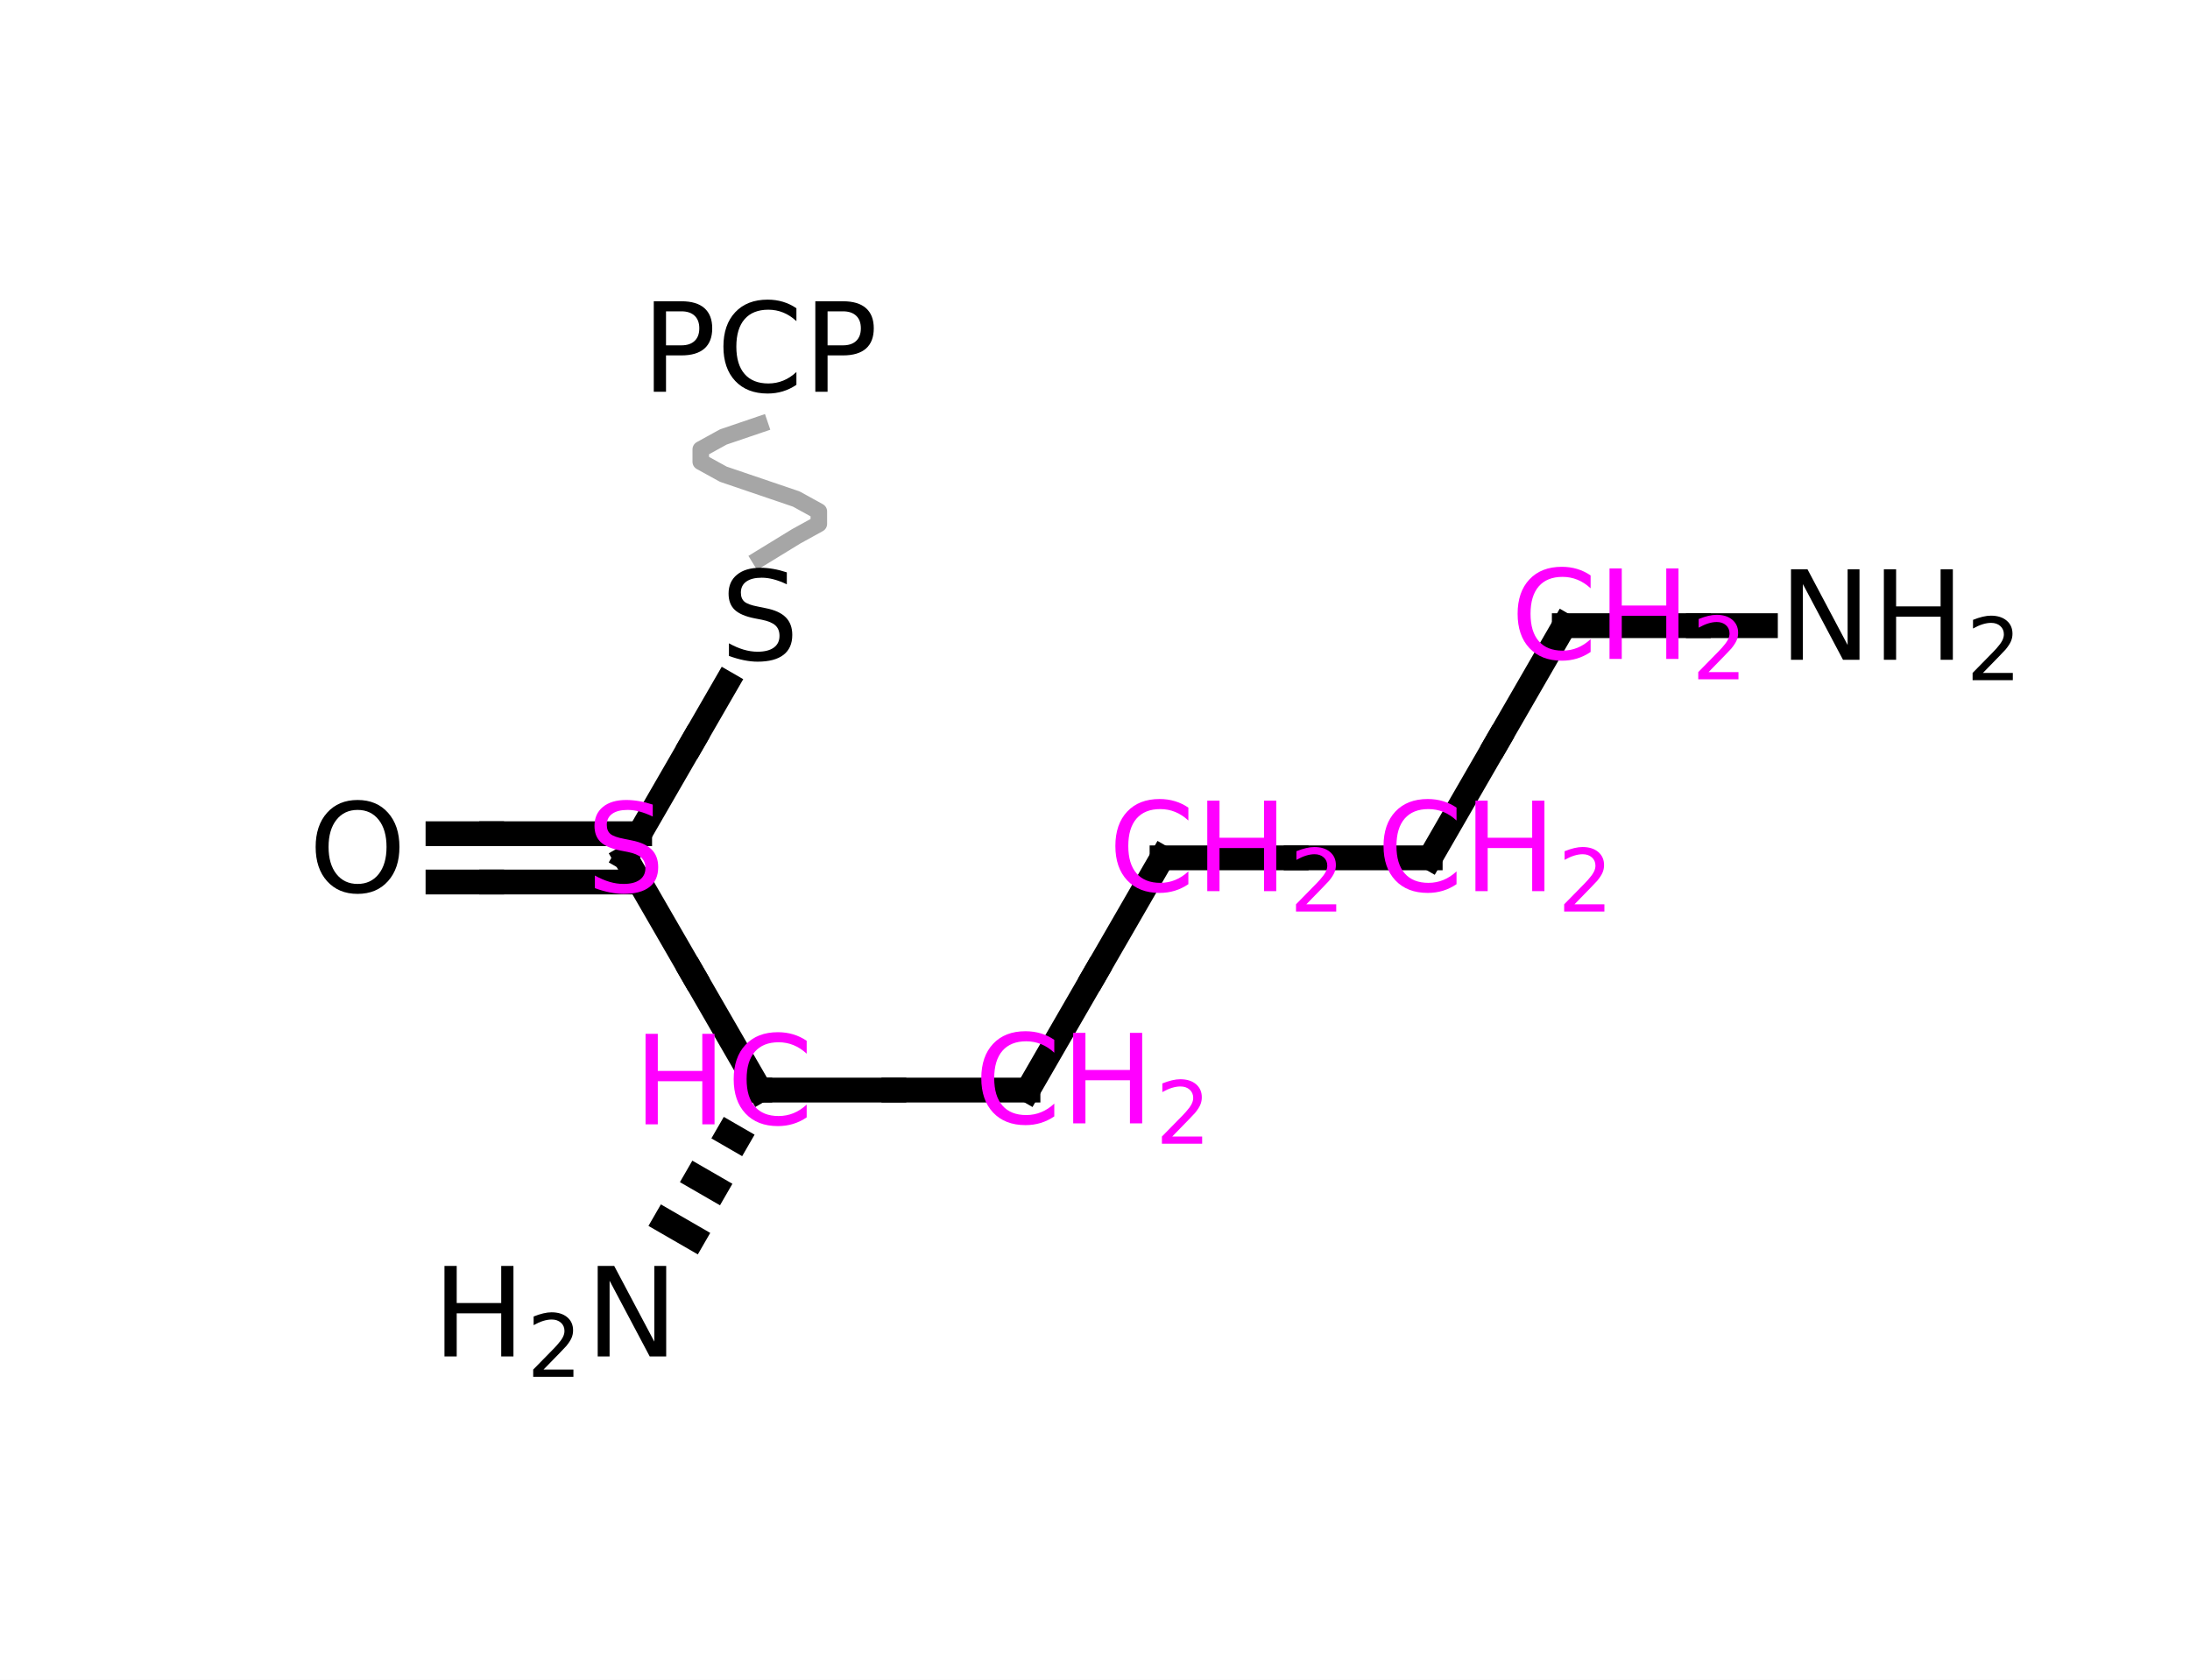
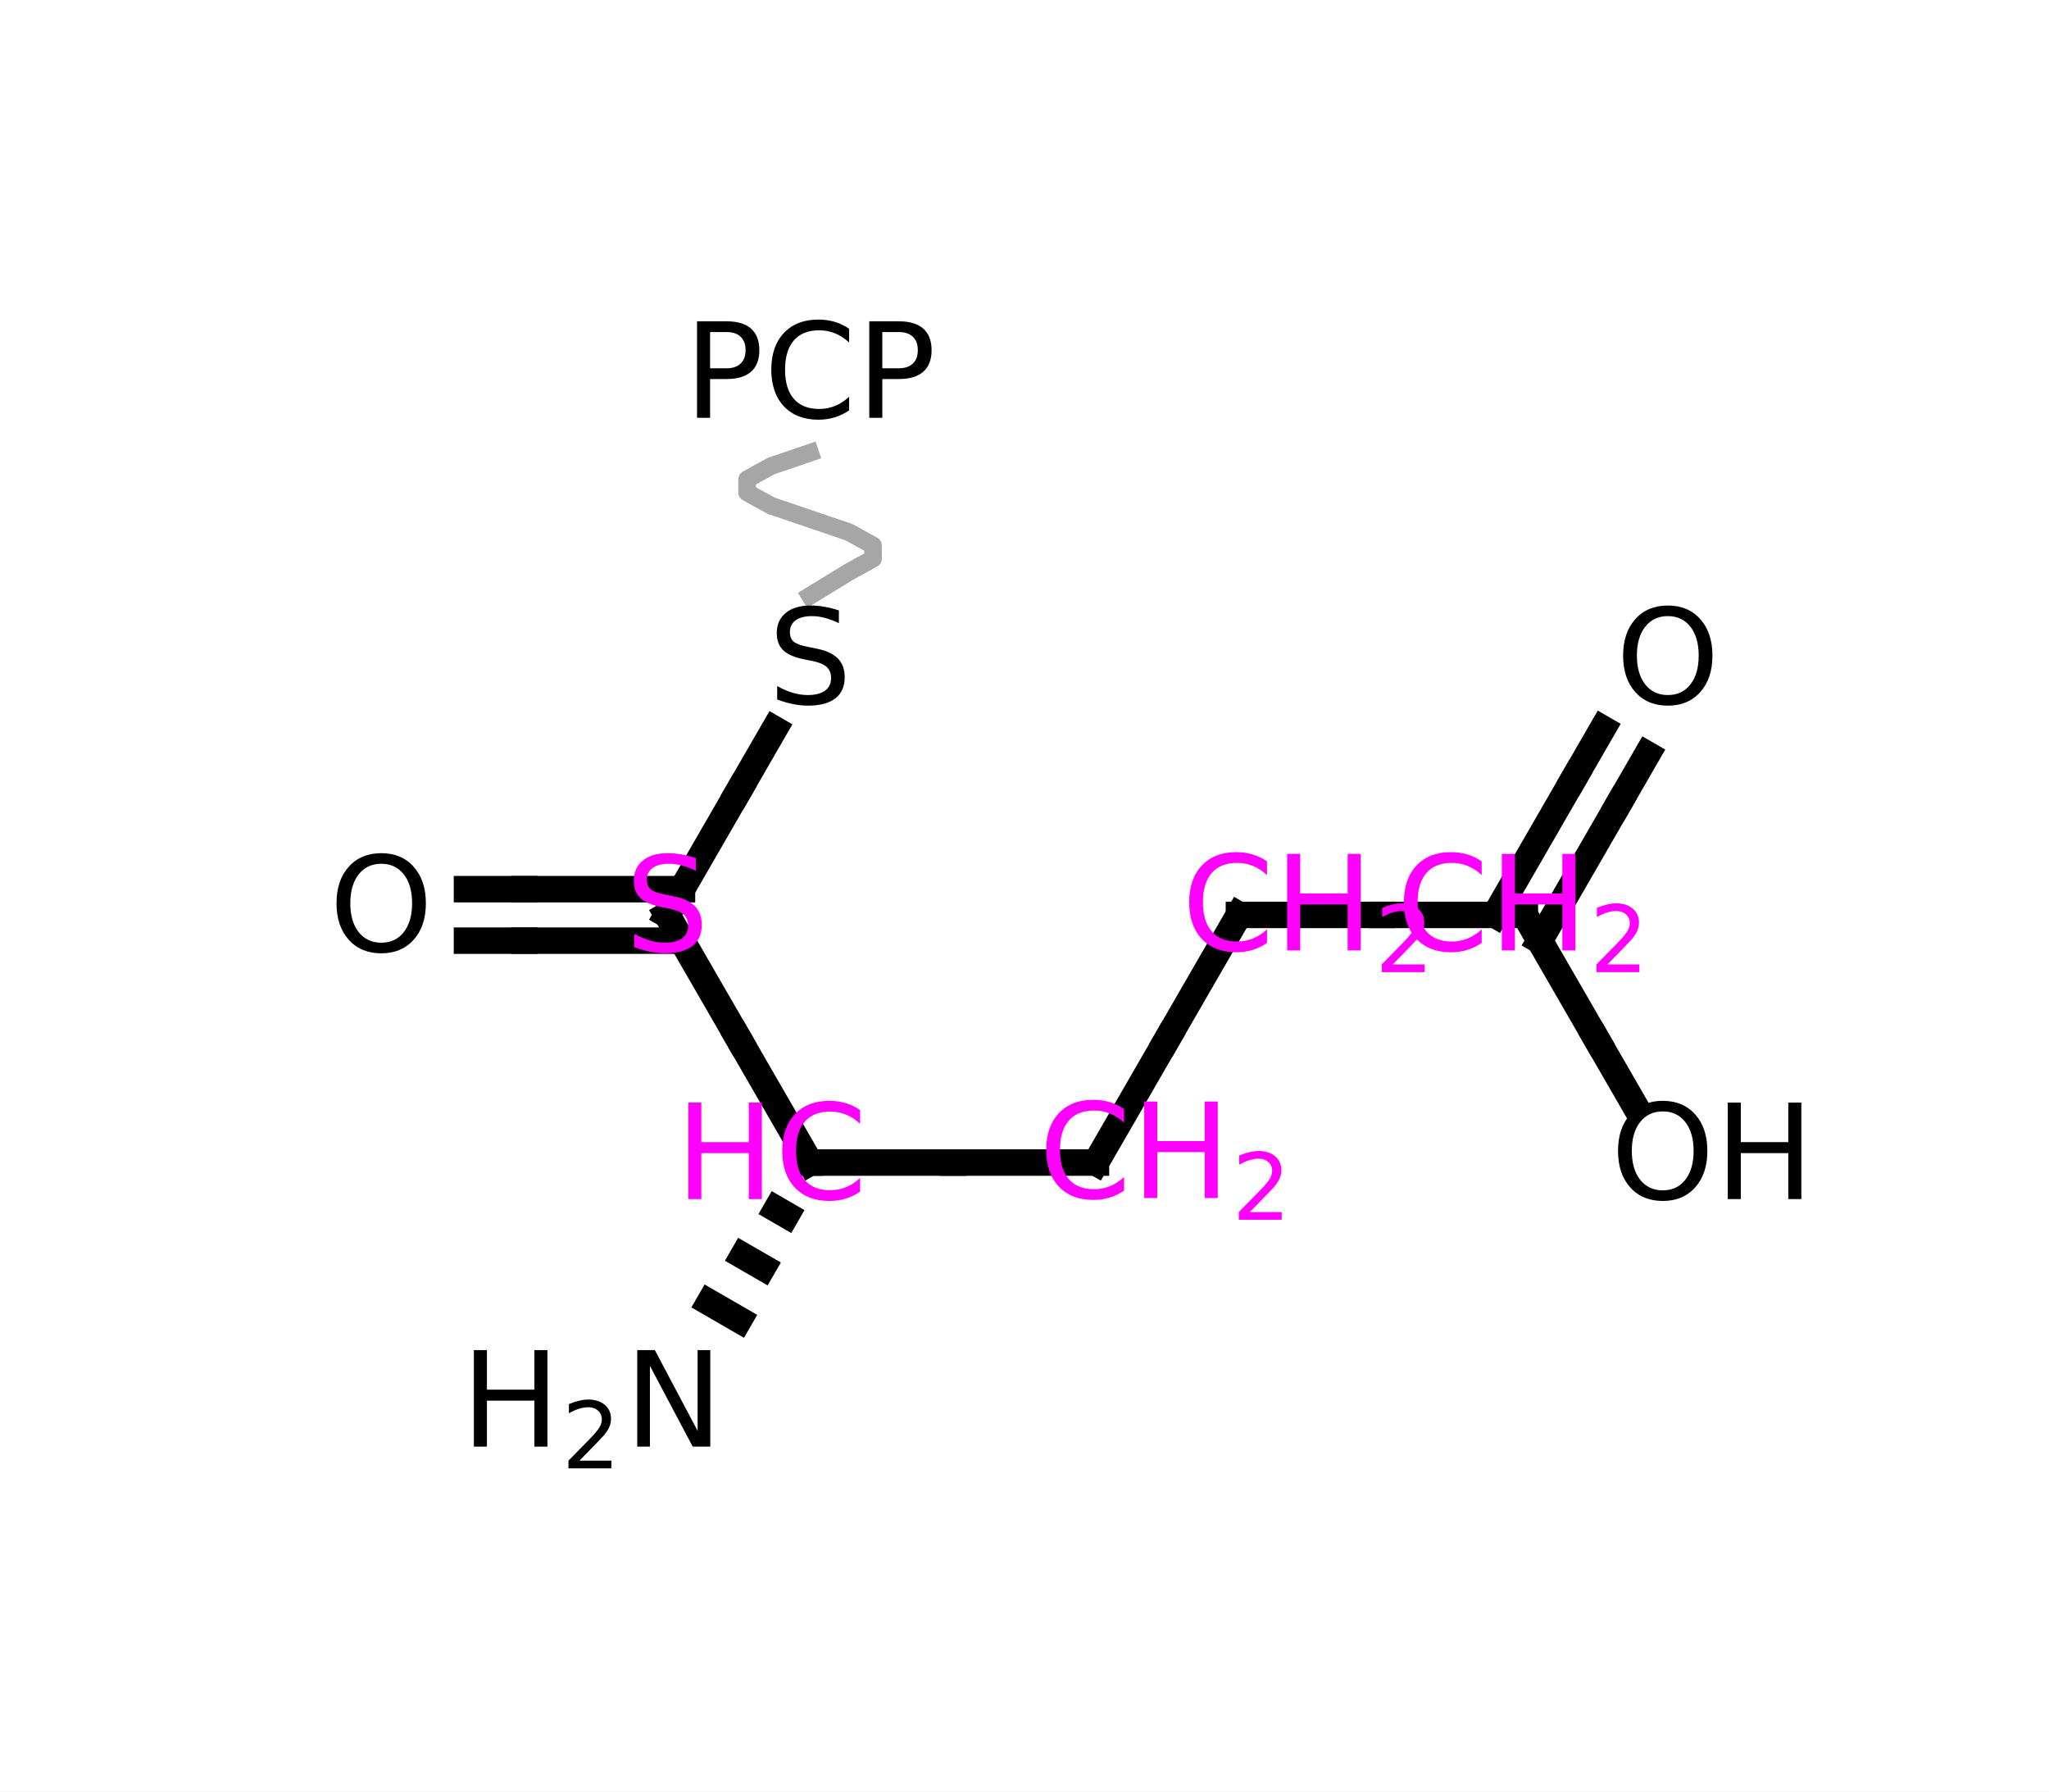
- <svg xmlns="http://www.w3.org/2000/svg" xmlns:xlink="http://www.w3.org/1999/xlink" width="176.4pt" height="135.318pt" viewBox="0 0 176.4 135.318" version="1.1">
+ <svg xmlns="http://www.w3.org/2000/svg" xmlns:xlink="http://www.w3.org/1999/xlink" width="154.8pt" height="135.318pt" viewBox="0 0 154.8 135.318" version="1.1">
  <defs>
    <style type="text/css">*{stroke-linejoin: round; stroke-linecap: butt}</style>
  </defs>
  <g id="figure_1">
    <g id="patch_1">
-       <path d="M 0 135.318  L 176.4 135.318  L 176.4 0  L 0 0  z " style="fill: #ffffff" />
+       <path d="M 0 135.318  L 154.8 135.318  L 154.8 0  L 0 0  z " style="fill: #ffffff" />
    </g>
    <g id="axes_1">
      <g id="line2d_1">
-         <path d="M 61.2 34.2  L 58.261 35.2  L 56.445 36.2  L 56.445 37.2  L 58.261 38.2  L 61.2 39.2  L 64.139 40.2  L 65.955 41.2  L 65.955 42.2  L 64.139 43.2  L 61.2 45  " clip-path="url(#p50d8a65ed1)" style="fill: none; stroke: #a6a6a6; stroke-width: 1.333; stroke-linecap: square" />
+         <path d="M 61.2 34.2  L 58.261 35.2  L 56.445 36.2  L 56.445 37.2  L 58.261 38.2  L 61.2 39.2  L 64.139 40.2  L 65.955 41.2  L 65.955 42.2  L 64.139 43.2  L 61.2 45  " clip-path="url(#pb266e3f3fb)" style="fill: none; stroke: #a6a6a6; stroke-width: 1.333; stroke-linecap: square" />
      </g>
      <g id="line2d_2">
-         <path d="M 50.4 69.106  L 55.8 59.753  " clip-path="url(#p50d8a65ed1)" style="fill: none; stroke: #000000; stroke-width: 2; stroke-linecap: square" />
+         <path d="M 50.4 69.106  L 55.8 59.753  " clip-path="url(#pb266e3f3fb)" style="fill: none; stroke: #000000; stroke-width: 2; stroke-linecap: square" />
      </g>
      <g id="line2d_3">
-         <path d="M 58.5 55.077  L 55.8 59.753  " clip-path="url(#p50d8a65ed1)" style="fill: none; stroke: #000000; stroke-width: 2; stroke-linecap: square" />
+         <path d="M 58.5 55.077  L 55.8 59.753  " clip-path="url(#pb266e3f3fb)" style="fill: none; stroke: #000000; stroke-width: 2; stroke-linecap: square" />
      </g>
      <g id="line2d_4">
-         <path d="M 50.4 69.106  L 55.8 78.459  " clip-path="url(#p50d8a65ed1)" style="fill: none; stroke: #000000; stroke-width: 2; stroke-linecap: square" />
+         <path d="M 50.4 69.106  L 55.8 78.459  " clip-path="url(#pb266e3f3fb)" style="fill: none; stroke: #000000; stroke-width: 2; stroke-linecap: square" />
      </g>
      <g id="line2d_5">
-         <path d="M 61.2 87.812  L 55.8 78.459  " clip-path="url(#p50d8a65ed1)" style="fill: none; stroke: #000000; stroke-width: 2; stroke-linecap: square" />
+         <path d="M 61.2 87.812  L 55.8 78.459  " clip-path="url(#pb266e3f3fb)" style="fill: none; stroke: #000000; stroke-width: 2; stroke-linecap: square" />
      </g>
      <g id="line2d_6">
-         <path d="M 35.28 71.05  L 39.6 71.05  " clip-path="url(#p50d8a65ed1)" style="fill: none; stroke: #000000; stroke-width: 2; stroke-linecap: square" />
+         <path d="M 35.28 71.05  L 39.6 71.05  " clip-path="url(#pb266e3f3fb)" style="fill: none; stroke: #000000; stroke-width: 2; stroke-linecap: square" />
      </g>
      <g id="line2d_7">
-         <path d="M 51.522 71.05  L 39.6 71.05  " clip-path="url(#p50d8a65ed1)" style="fill: none; stroke: #000000; stroke-width: 2; stroke-linecap: square" />
+         <path d="M 51.522 71.05  L 39.6 71.05  " clip-path="url(#pb266e3f3fb)" style="fill: none; stroke: #000000; stroke-width: 2; stroke-linecap: square" />
      </g>
      <g id="line2d_8">
-         <path d="M 35.28 67.162  L 39.6 67.162  " clip-path="url(#p50d8a65ed1)" style="fill: none; stroke: #000000; stroke-width: 2; stroke-linecap: square" />
+         <path d="M 35.28 67.162  L 39.6 67.162  " clip-path="url(#pb266e3f3fb)" style="fill: none; stroke: #000000; stroke-width: 2; stroke-linecap: square" />
      </g>
      <g id="line2d_9">
-         <path d="M 51.522 67.162  L 39.6 67.162  " clip-path="url(#p50d8a65ed1)" style="fill: none; stroke: #000000; stroke-width: 2; stroke-linecap: square" />
+         <path d="M 51.522 67.162  L 39.6 67.162  " clip-path="url(#pb266e3f3fb)" style="fill: none; stroke: #000000; stroke-width: 2; stroke-linecap: square" />
      </g>
      <g id="line2d_10">
-         <path d="M 61.2 87.812  L 72 87.812  " clip-path="url(#p50d8a65ed1)" style="fill: none; stroke: #000000; stroke-width: 2; stroke-linecap: square" />
+         <path d="M 61.2 87.812  L 72 87.812  " clip-path="url(#pb266e3f3fb)" style="fill: none; stroke: #000000; stroke-width: 2; stroke-linecap: square" />
      </g>
      <g id="line2d_11">
-         <path d="M 82.8 87.812  L 72 87.812  " clip-path="url(#p50d8a65ed1)" style="fill: none; stroke: #000000; stroke-width: 2; stroke-linecap: square" />
+         <path d="M 82.8 87.812  L 72 87.812  " clip-path="url(#pb266e3f3fb)" style="fill: none; stroke: #000000; stroke-width: 2; stroke-linecap: square" />
      </g>
      <g id="line2d_12">
-         <path d="M 53.598 98.388  L 55.842 99.684  " clip-path="url(#p50d8a65ed1)" style="fill: none; stroke: #000000; stroke-width: 2; stroke-linecap: square" />
+         <path d="M 53.598 98.388  L 55.842 99.684  " clip-path="url(#pb266e3f3fb)" style="fill: none; stroke: #000000; stroke-width: 2; stroke-linecap: square" />
      </g>
      <g id="line2d_13">
-         <path d="M 61.2 87.812  L 61.2 87.812  " clip-path="url(#p50d8a65ed1)" style="fill: none; stroke: #000000; stroke-width: 2; stroke-linecap: square" />
+         <path d="M 61.2 87.812  L 61.2 87.812  " clip-path="url(#pb266e3f3fb)" style="fill: none; stroke: #000000; stroke-width: 2; stroke-linecap: square" />
      </g>
      <g id="line2d_14">
-         <path d="M 58.666 91.338  L 59.414 91.77  " clip-path="url(#p50d8a65ed1)" style="fill: none; stroke: #000000; stroke-width: 2; stroke-linecap: square" />
+         <path d="M 58.666 91.338  L 59.414 91.77  " clip-path="url(#pb266e3f3fb)" style="fill: none; stroke: #000000; stroke-width: 2; stroke-linecap: square" />
      </g>
      <g id="line2d_15">
-         <path d="M 56.132 94.863  L 57.628 95.727  " clip-path="url(#p50d8a65ed1)" style="fill: none; stroke: #000000; stroke-width: 2; stroke-linecap: square" />
+         <path d="M 56.132 94.863  L 57.628 95.727  " clip-path="url(#pb266e3f3fb)" style="fill: none; stroke: #000000; stroke-width: 2; stroke-linecap: square" />
      </g>
      <g id="line2d_16">
-         <path d="M 82.8 87.812  L 88.2 78.459  " clip-path="url(#p50d8a65ed1)" style="fill: none; stroke: #000000; stroke-width: 2; stroke-linecap: square" />
+         <path d="M 82.8 87.812  L 88.2 78.459  " clip-path="url(#pb266e3f3fb)" style="fill: none; stroke: #000000; stroke-width: 2; stroke-linecap: square" />
      </g>
      <g id="line2d_17">
-         <path d="M 93.6 69.106  L 88.2 78.459  " clip-path="url(#p50d8a65ed1)" style="fill: none; stroke: #000000; stroke-width: 2; stroke-linecap: square" />
+         <path d="M 93.6 69.106  L 88.2 78.459  " clip-path="url(#pb266e3f3fb)" style="fill: none; stroke: #000000; stroke-width: 2; stroke-linecap: square" />
      </g>
      <g id="line2d_18">
-         <path d="M 93.6 69.106  L 104.4 69.106  " clip-path="url(#p50d8a65ed1)" style="fill: none; stroke: #000000; stroke-width: 2; stroke-linecap: square" />
+         <path d="M 93.6 69.106  L 104.4 69.106  " clip-path="url(#pb266e3f3fb)" style="fill: none; stroke: #000000; stroke-width: 2; stroke-linecap: square" />
      </g>
      <g id="line2d_19">
-         <path d="M 115.2 69.106  L 104.4 69.106  " clip-path="url(#p50d8a65ed1)" style="fill: none; stroke: #000000; stroke-width: 2; stroke-linecap: square" />
+         <path d="M 115.2 69.106  L 104.4 69.106  " clip-path="url(#pb266e3f3fb)" style="fill: none; stroke: #000000; stroke-width: 2; stroke-linecap: square" />
      </g>
      <g id="line2d_20">
-         <path d="M 115.2 69.106  L 120.6 59.753  " clip-path="url(#p50d8a65ed1)" style="fill: none; stroke: #000000; stroke-width: 2; stroke-linecap: square" />
+         <path d="M 112.955 69.106  L 118.916 58.781  " clip-path="url(#pb266e3f3fb)" style="fill: none; stroke: #000000; stroke-width: 2; stroke-linecap: square" />
      </g>
      <g id="line2d_21">
-         <path d="M 126 50.4  L 120.6 59.753  " clip-path="url(#p50d8a65ed1)" style="fill: none; stroke: #000000; stroke-width: 2; stroke-linecap: square" />
+         <path d="M 121.076 55.04  L 118.916 58.781  " clip-path="url(#pb266e3f3fb)" style="fill: none; stroke: #000000; stroke-width: 2; stroke-linecap: square" />
      </g>
      <g id="line2d_22">
-         <path d="M 126 50.4  L 136.8 50.4  " clip-path="url(#p50d8a65ed1)" style="fill: none; stroke: #000000; stroke-width: 2; stroke-linecap: square" />
+         <path d="M 116.322 71.05  L 122.284 60.725  " clip-path="url(#pb266e3f3fb)" style="fill: none; stroke: #000000; stroke-width: 2; stroke-linecap: square" />
      </g>
      <g id="line2d_23">
-         <path d="M 142.2 50.4  L 136.8 50.4  " clip-path="url(#p50d8a65ed1)" style="fill: none; stroke: #000000; stroke-width: 2; stroke-linecap: square" />
+         <path d="M 124.444 56.984  L 122.284 60.725  " clip-path="url(#pb266e3f3fb)" style="fill: none; stroke: #000000; stroke-width: 2; stroke-linecap: square" />
+       </g>
+       <g id="line2d_24">
+         <path d="M 115.2 69.106  L 120.6 78.459  " clip-path="url(#pb266e3f3fb)" style="fill: none; stroke: #000000; stroke-width: 2; stroke-linecap: square" />
+       </g>
+       <g id="line2d_25">
+         <path d="M 123.3 83.136  L 120.6 78.459  " clip-path="url(#pb266e3f3fb)" style="fill: none; stroke: #000000; stroke-width: 2; stroke-linecap: square" />
      </g>
      <g id="text_1">
        <a xlink:href="PCP_0">
          <g transform="translate(51.67891 31.55937)scale(0.1 -0.1)">
            <defs>
              <path id="DejaVuSans-50" d="M 1259 4147  L 1259 2394  L 2053 2394  Q 2494 2394 2734 2622  Q 2975 2850 2975 3272  Q 2975 3691 2734 3919  Q 2494 4147 2053 4147  L 1259 4147  z M 628 4666  L 2053 4666  Q 2838 4666 3239 4311  Q 3641 3956 3641 3272  Q 3641 2581 3239 2228  Q 2838 1875 2053 1875  L 1259 1875  L 1259 0  L 628 0  L 628 4666  z " transform="scale(0.015625)" />
              <path id="DejaVuSans-43" d="M 4122 4306  L 4122 3641  Q 3803 3938 3442 4084  Q 3081 4231 2675 4231  Q 1875 4231 1450 3742  Q 1025 3253 1025 2328  Q 1025 1406 1450 917  Q 1875 428 2675 428  Q 3081 428 3442 575  Q 3803 722 4122 1019  L 4122 359  Q 3791 134 3420 21  Q 3050 -91 2638 -91  Q 1578 -91 968 557  Q 359 1206 359 2328  Q 359 3453 968 4101  Q 1578 4750 2638 4750  Q 3056 4750 3426 4639  Q 3797 4528 4122 4306  z " transform="scale(0.015625)" />
            </defs>
            <use xlink:href="#DejaVuSans-50" />
            <use xlink:href="#DejaVuSans-43" x="60.303" />
            <use xlink:href="#DejaVuSans-50" x="130.127" />
          </g>
        </a>
      </g>
      <g id="text_2">
        <a xlink:href="S_1">
          <g transform="translate(58.02578 53.15937)scale(0.1 -0.1)">
            <defs>
              <path id="DejaVuSans-53" d="M 3425 4513  L 3425 3897  Q 3066 4069 2747 4153  Q 2428 4238 2131 4238  Q 1616 4238 1336 4038  Q 1056 3838 1056 3469  Q 1056 3159 1242 3001  Q 1428 2844 1947 2747  L 2328 2669  Q 3034 2534 3370 2195  Q 3706 1856 3706 1288  Q 3706 609 3251 259  Q 2797 -91 1919 -91  Q 1588 -91 1214 -16  Q 841 59 441 206  L 441 856  Q 825 641 1194 531  Q 1563 422 1919 422  Q 2459 422 2753 634  Q 3047 847 3047 1241  Q 3047 1584 2836 1778  Q 2625 1972 2144 2069  L 1759 2144  Q 1053 2284 737 2584  Q 422 2884 422 3419  Q 422 4038 858 4394  Q 1294 4750 2059 4750  Q 2388 4750 2728 4690  Q 3069 4631 3425 4513  z " transform="scale(0.015625)" />
            </defs>
            <use xlink:href="#DejaVuSans-53" />
          </g>
        </a>
      </g>
      <g id="text_3">
        <a xlink:href="C_10">
          <g style="fill: #ff00ff" transform="translate(47.22578 71.86552)scale(0.1 -0.1)">
            <use xlink:href="#DejaVuSans-53" />
          </g>
        </a>
      </g>
      <g id="text_4">
        <a xlink:href="C_8">
          <g style="fill: #ff00ff" transform="translate(51.01687 90.57167)scale(0.1 -0.1)">
            <defs>
              <path id="DejaVuSans-48" d="M 628 4666  L 1259 4666  L 1259 2753  L 3553 2753  L 3553 4666  L 4184 4666  L 4184 0  L 3553 0  L 3553 2222  L 1259 2222  L 1259 0  L 628 0  L 628 4666  z " transform="scale(0.015625)" />
            </defs>
            <use xlink:href="#DejaVuSans-48" />
            <use xlink:href="#DejaVuSans-43" x="75.195" />
          </g>
        </a>
      </g>
      <g id="text_5">
-         <a xlink:href="C_7">
+         <a xlink:href="C_3">
          <g style="fill: #ff00ff" transform="translate(78.48 90.57167)scale(0.1 -0.1)">
            <defs>
              <path id="DejaVuSans-32" d="M 1228 531  L 3431 531  L 3431 0  L 469 0  L 469 531  Q 828 903 1448 1529  Q 2069 2156 2228 2338  Q 2531 2678 2651 2914  Q 2772 3150 2772 3378  Q 2772 3750 2511 3984  Q 2250 4219 1831 4219  Q 1534 4219 1204 4116  Q 875 4013 500 3803  L 500 4441  Q 881 4594 1212 4672  Q 1544 4750 1819 4750  Q 2544 4750 2975 4387  Q 3406 4025 3406 3419  Q 3406 3131 3298 2873  Q 3191 2616 2906 2266  Q 2828 2175 2409 1742  Q 1991 1309 1228 531  z " transform="scale(0.015625)" />
            </defs>
            <use xlink:href="#DejaVuSans-43" transform="translate(0 0.78125)" />
            <use xlink:href="#DejaVuSans-48" transform="translate(69.82422 0.78125)" />
            <use xlink:href="#DejaVuSans-32" transform="translate(145.9766 -15.625)scale(0.7)" />
          </g>
        </a>
      </g>
      <g id="text_6">
-         <a xlink:href="C_3">
+         <a xlink:href="C_4">
          <g style="fill: #ff00ff" transform="translate(89.28 71.86552)scale(0.1 -0.1)">
            <use xlink:href="#DejaVuSans-43" transform="translate(0 0.78125)" />
            <use xlink:href="#DejaVuSans-48" transform="translate(69.82422 0.78125)" />
            <use xlink:href="#DejaVuSans-32" transform="translate(145.9766 -15.625)scale(0.7)" />
          </g>
        </a>
      </g>
      <g id="text_7">
-         <a xlink:href="C_4">
-           <g style="fill: #ff00ff" transform="translate(110.88 71.86552)scale(0.1 -0.1)">
+         <a xlink:href="C_5">
+           <g style="fill: #ff00ff" transform="translate(105.5 71.86552)scale(0.1 -0.1)">
            <use xlink:href="#DejaVuSans-43" transform="translate(0 0.78125)" />
            <use xlink:href="#DejaVuSans-48" transform="translate(69.82422 0.78125)" />
            <use xlink:href="#DejaVuSans-32" transform="translate(145.9766 -15.625)scale(0.7)" />
          </g>
        </a>
      </g>
      <g id="text_8">
-         <a xlink:href="C_5">
-           <g style="fill: #ff00ff" transform="translate(121.68 53.15937)scale(0.1 -0.1)">
-             <use xlink:href="#DejaVuSans-43" transform="translate(0 0.78125)" />
-             <use xlink:href="#DejaVuSans-48" transform="translate(69.82422 0.78125)" />
-             <use xlink:href="#DejaVuSans-32" transform="translate(145.9766 -15.625)scale(0.7)" />
+         <a xlink:href="O_6">
+           <g transform="translate(122.0641 53.15937)scale(0.1 -0.1)">
+             <defs>
+               <path id="DejaVuSans-4f" d="M 2522 4238  Q 1834 4238 1429 3725  Q 1025 3213 1025 2328  Q 1025 1447 1429 934  Q 1834 422 2522 422  Q 3209 422 3611 934  Q 4013 1447 4013 2328  Q 4013 3213 3611 3725  Q 3209 4238 2522 4238  z M 2522 4750  Q 3503 4750 4090 4092  Q 4678 3434 4678 2328  Q 4678 1225 4090 567  Q 3503 -91 2522 -91  Q 1538 -91 948 565  Q 359 1222 359 2328  Q 359 3434 948 4092  Q 1538 4750 2522 4750  z " transform="scale(0.015625)" />
+             </defs>
+             <use xlink:href="#DejaVuSans-4f" />
          </g>
        </a>
      </g>
      <g id="text_9">
-         <a xlink:href="N_6">
-           <g transform="translate(143.28 53.15937)scale(0.1 -0.1)">
-             <defs>
-               <path id="DejaVuSans-4e" d="M 628 4666  L 1478 4666  L 3547 763  L 3547 4666  L 4159 4666  L 4159 0  L 3309 0  L 1241 3903  L 1241 0  L 628 0  L 628 4666  z " transform="scale(0.015625)" />
-             </defs>
-             <use xlink:href="#DejaVuSans-4e" transform="translate(0 0.09375)" />
-             <use xlink:href="#DejaVuSans-48" transform="translate(74.80469 0.09375)" />
-             <use xlink:href="#DejaVuSans-32" transform="translate(150.957 -16.3125)scale(0.7)" />
-           </g>
-         </a>
-       </g>
-       <g id="text_10">
        <a xlink:href="O_11">
          <g transform="translate(24.86406 71.86552)scale(0.1 -0.1)">
-             <defs>
-               <path id="DejaVuSans-4f" d="M 2522 4238  Q 1834 4238 1429 3725  Q 1025 3213 1025 2328  Q 1025 1447 1429 934  Q 1834 422 2522 422  Q 3209 422 3611 934  Q 4013 1447 4013 2328  Q 4013 3213 3611 3725  Q 3209 4238 2522 4238  z M 2522 4750  Q 3503 4750 4090 4092  Q 4678 3434 4678 2328  Q 4678 1225 4090 567  Q 3503 -91 2522 -91  Q 1538 -91 948 565  Q 359 1222 359 2328  Q 359 3434 948 4092  Q 1538 4750 2522 4750  z " transform="scale(0.015625)" />
-             </defs>
            <use xlink:href="#DejaVuSans-4f" />
          </g>
        </a>
      </g>
-       <g id="text_11">
+       <g id="text_10">
        <a xlink:href="N_13">
          <g transform="translate(34.82 109.2778)scale(0.1 -0.1)">
+             <defs>
+               <path id="DejaVuSans-4e" d="M 628 4666  L 1478 4666  L 3547 763  L 3547 4666  L 4159 4666  L 4159 0  L 3309 0  L 1241 3903  L 1241 0  L 628 0  L 628 4666  z " transform="scale(0.015625)" />
+             </defs>
            <use xlink:href="#DejaVuSans-48" transform="translate(0 0.09375)" />
            <use xlink:href="#DejaVuSans-32" transform="translate(76.15234 -16.3125)scale(0.7)" />
            <use xlink:href="#DejaVuSans-4e" transform="translate(123.4229 0.09375)" />
          </g>
        </a>
      </g>
+       <g id="text_11">
+         <a xlink:href="O_7">
+           <g transform="translate(121.68 90.57167)scale(0.1 -0.1)">
+             <use xlink:href="#DejaVuSans-4f" />
+             <use xlink:href="#DejaVuSans-48" x="78.711" />
+           </g>
+         </a>
+       </g>
    </g>
  </g>
  <defs>
-     <clipPath id="p50d8a65ed1">
-       <rect x="0" y="0" width="176.4" height="135.318" />
+     <clipPath id="pb266e3f3fb">
+       <rect x="0" y="0" width="154.8" height="135.318" />
    </clipPath>
  </defs>
</svg>
